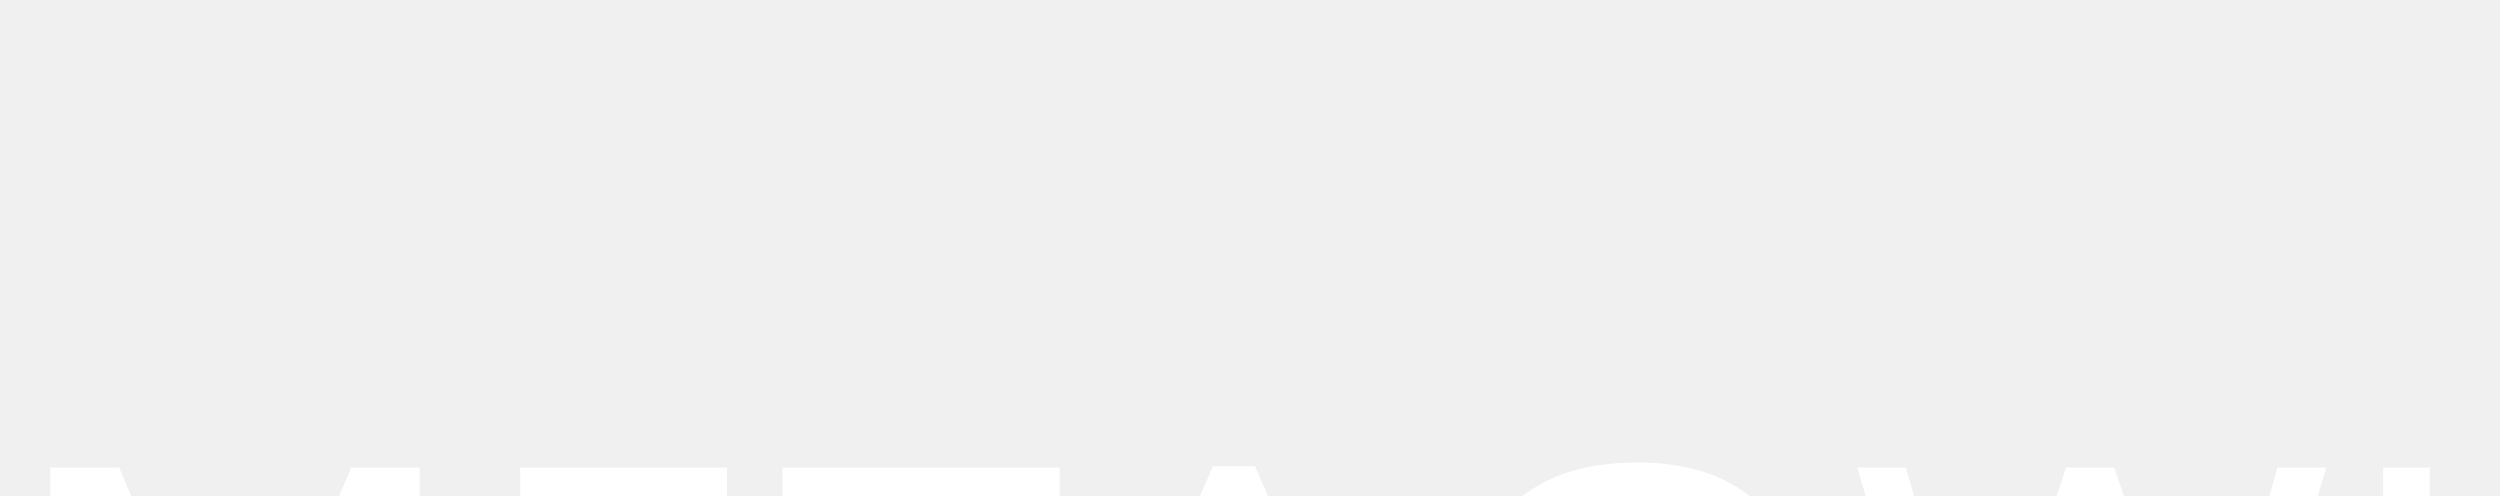
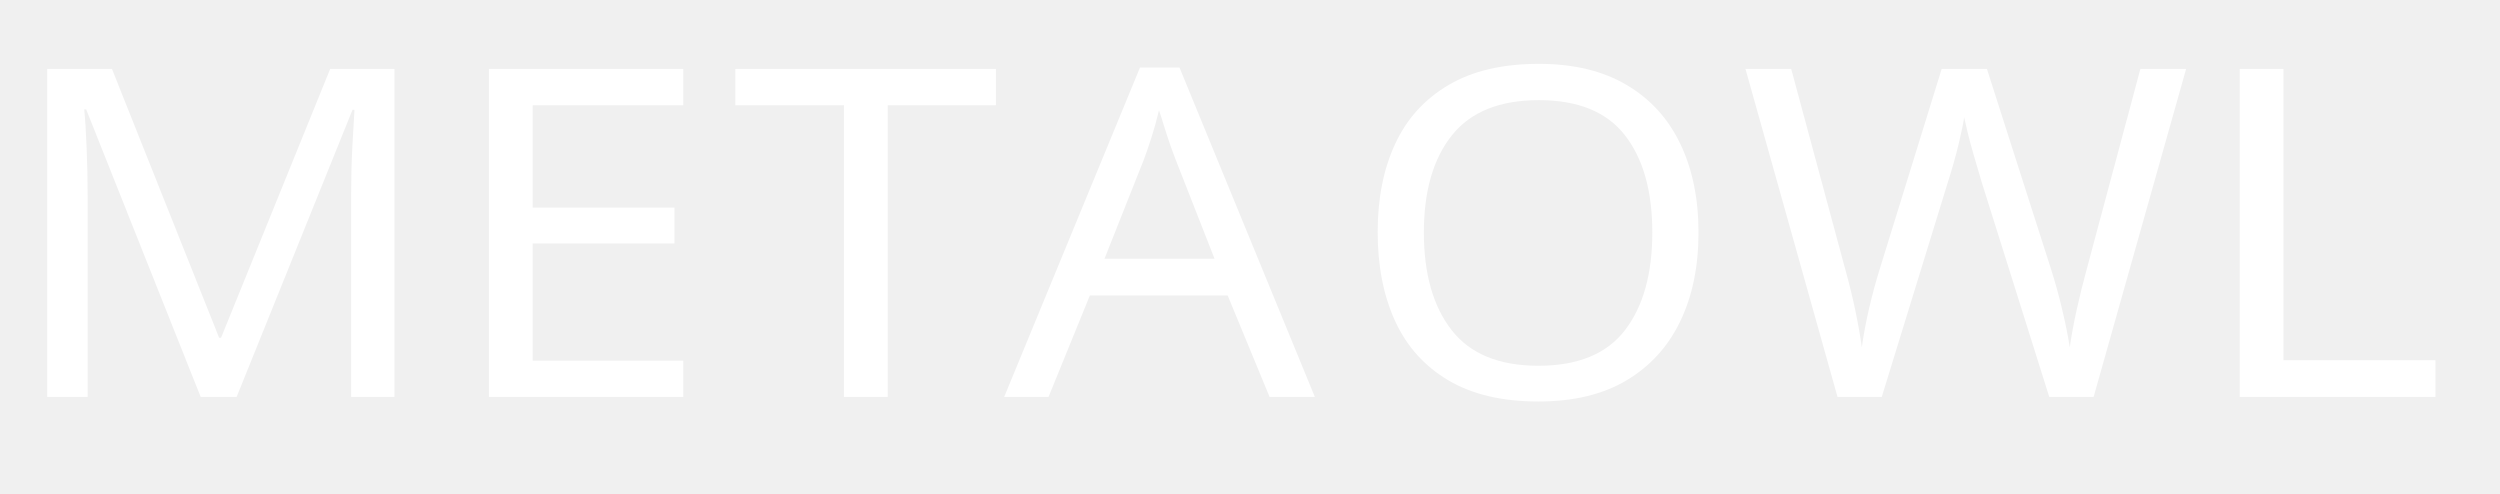
- <svg xmlns="http://www.w3.org/2000/svg" id="a" viewBox="0 0 1408.52 279.29">
-   <g id="b">
-     <g transform="translate(0 224.49) scale(1.06 1)" style="isolation:isolate;">
-       <text transform="translate(0 224.48) scale(1.06 1)" style="fill:#fff; font-family:ArialRoundedMTBold, Arial Rounded MT Bold; font-size:259.82px; isolation:isolate;">
-         <tspan x="0" y="0">ME</tspan>
-       </text>
-       <text transform="translate(413.11 224.48) scale(1.06 1)" style="fill:#fff; font-family:ArialRoundedMTBold, Arial Rounded MT Bold; font-size:259.82px; isolation:isolate; letter-spacing:-.06em;">
-         <tspan x="0" y="0">T</tspan>
-       </text>
-       <text transform="translate(567.91 224.48) scale(1.06 1)" style="fill:#fff; font-family:ArialRoundedMTBold, Arial Rounded MT Bold; font-size:259.82px; isolation:isolate; letter-spacing:0em;">
-         <tspan x="0" y="0">A</tspan>
-       </text>
-       <text transform="translate(762.35 224.48) scale(1.06 1)" style="fill:#fff; font-family:ArialRoundedMTBold, Arial Rounded MT Bold; font-size:259.82px; isolation:isolate; letter-spacing:0em;">
-         <tspan x="0" y="0">O</tspan>
-       </text>
-       <text transform="translate(983.84 224.48) scale(1.06 1)" style="fill:#fff; font-family:ArialRoundedMTBold, Arial Rounded MT Bold; font-size:259.82px; isolation:isolate;">
-         <tspan x="0" y="0">WL</tspan>
-       </text>
-     </g>
-   </g>
+ <svg xmlns="http://www.w3.org/2000/svg" id="a" viewBox="0 0 359.43 71">
+   <text transform="translate(0 57.07) scale(1.06 1)" style="fill:#fff; font-family:ArialRoundedMTBold, Arial Rounded MT Bold; font-size:66.05px;">
+     <tspan x="0" y="0">ME</tspan>
+     <tspan x="99.08" y="0" style="letter-spacing:-.06em;">T</tspan>
+     <tspan x="136.2" y="0" style="letter-spacing:-.01em;">A</tspan>
+     <tspan x="182.83" y="0" style="letter-spacing:.01em;">O</tspan>
+     <tspan x="235.95" y="0">WL</tspan>
+   </text>
</svg>
